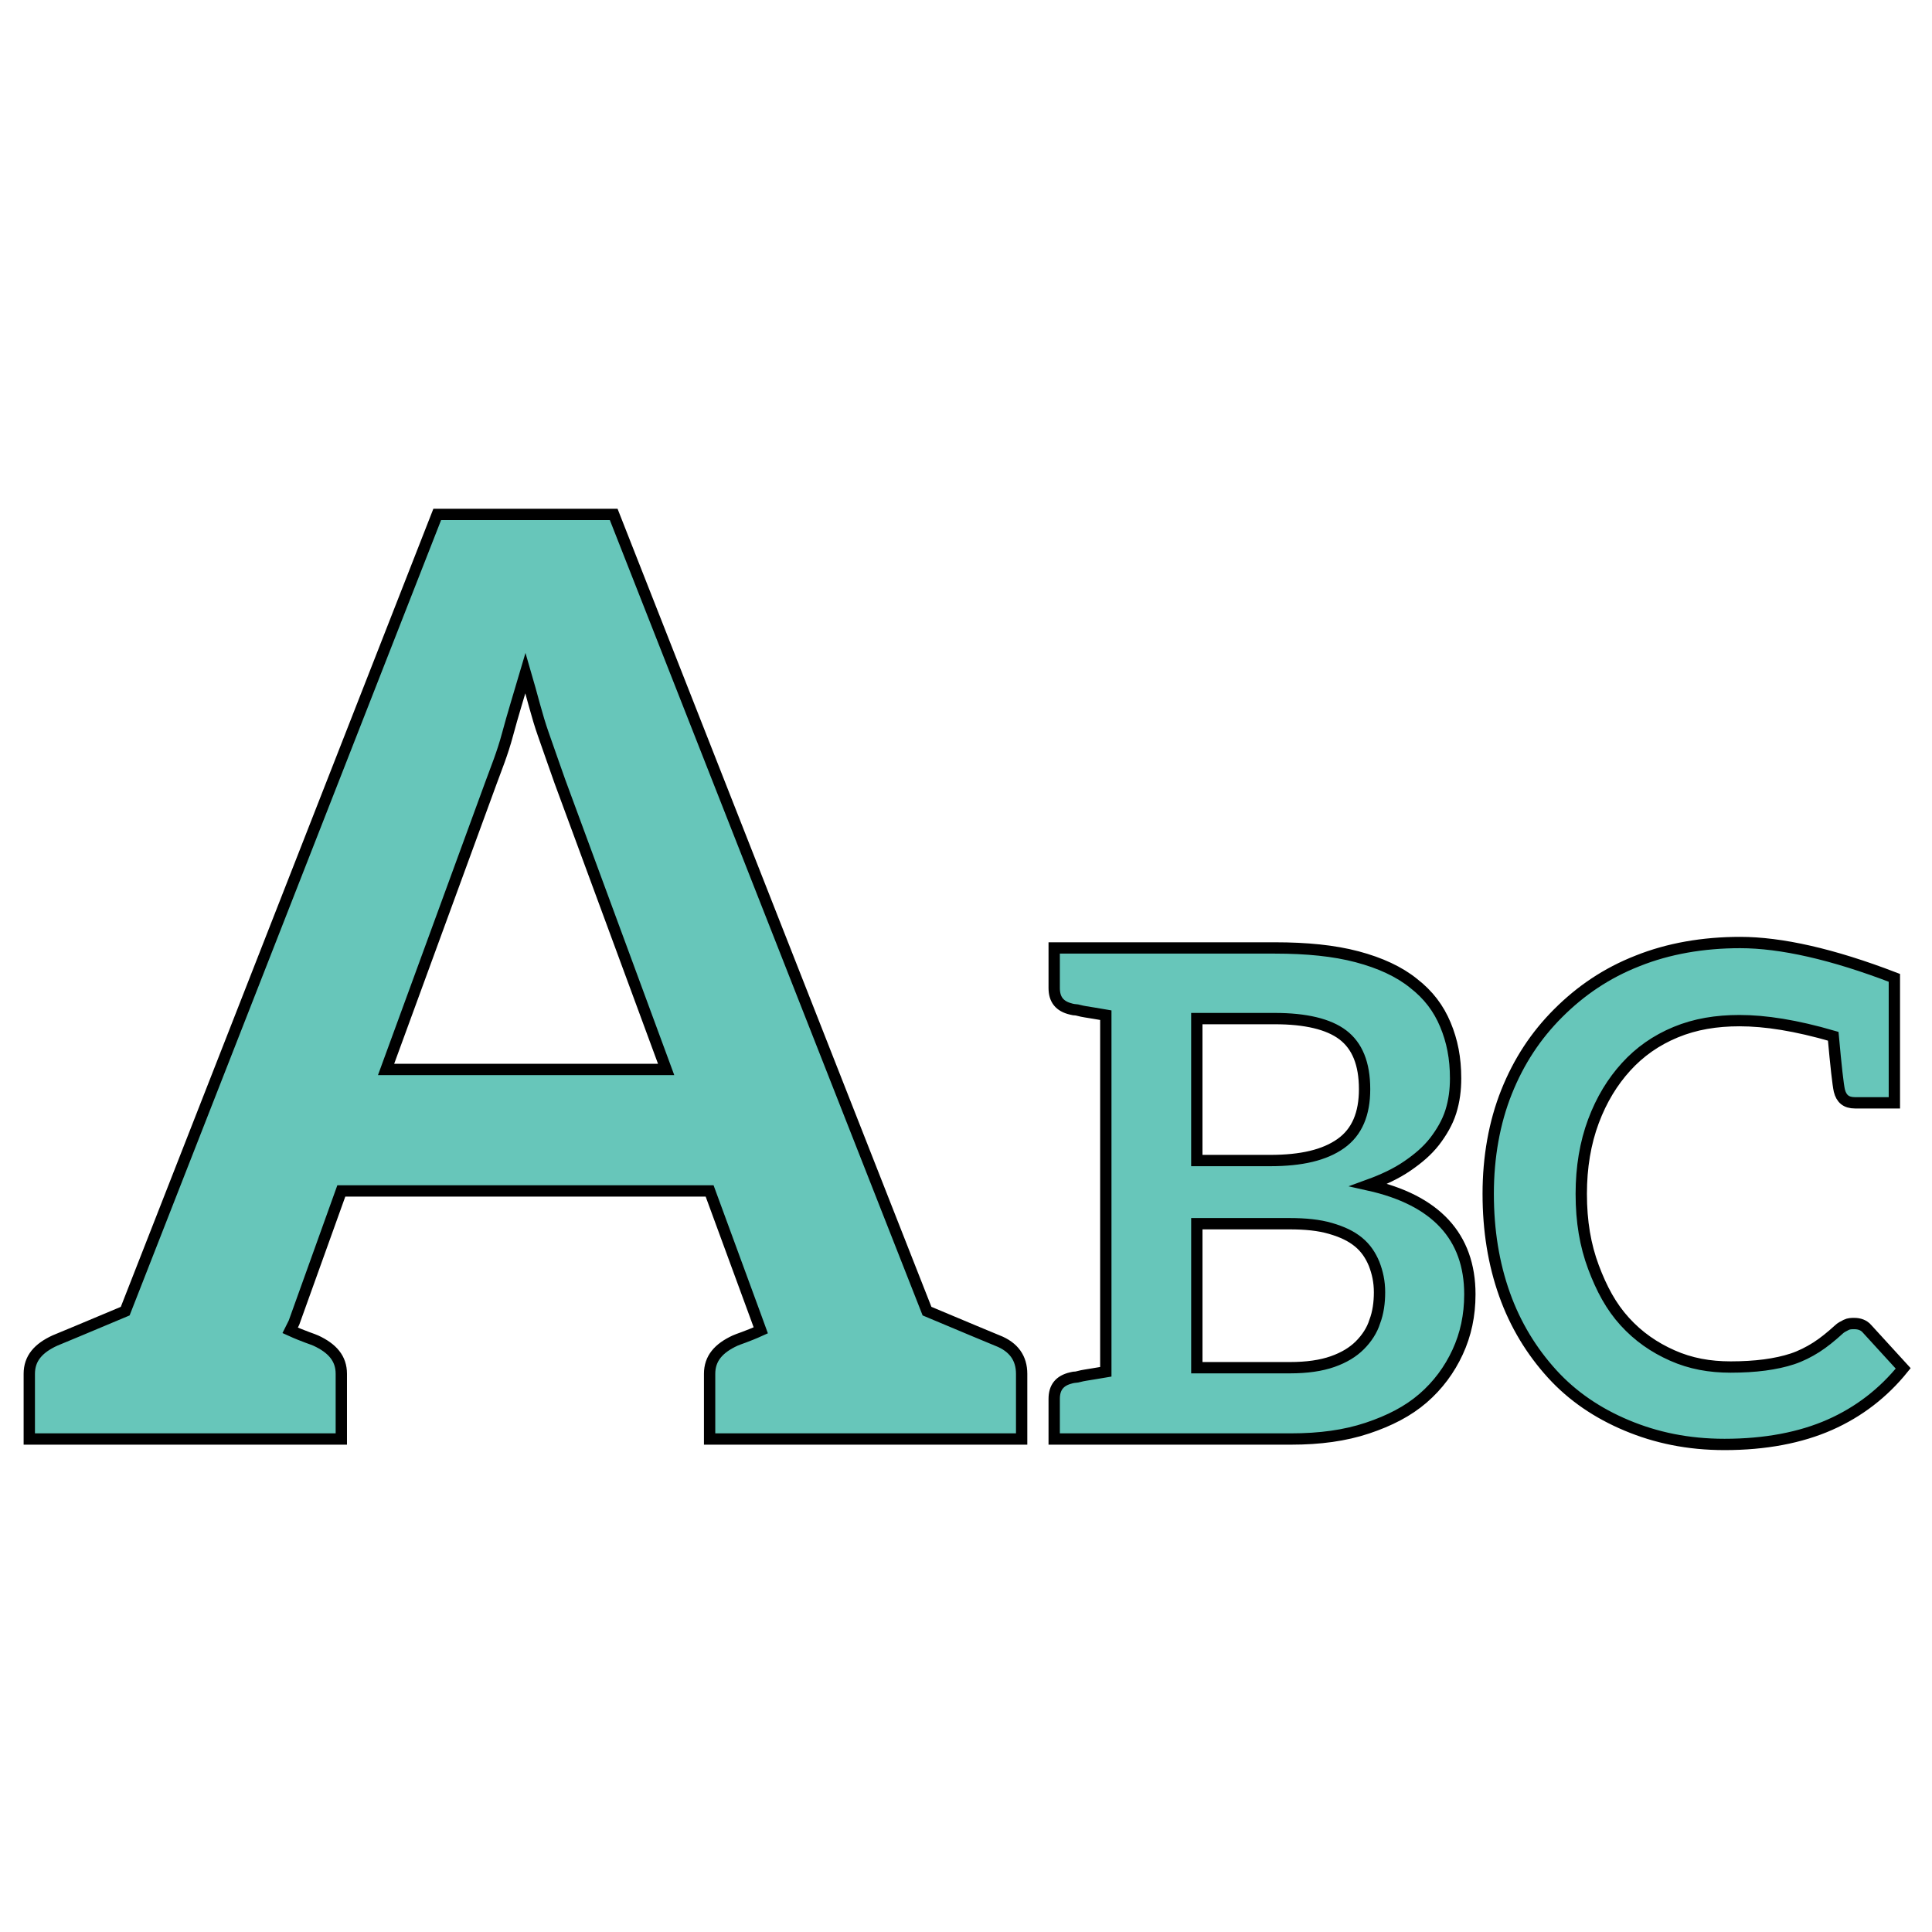
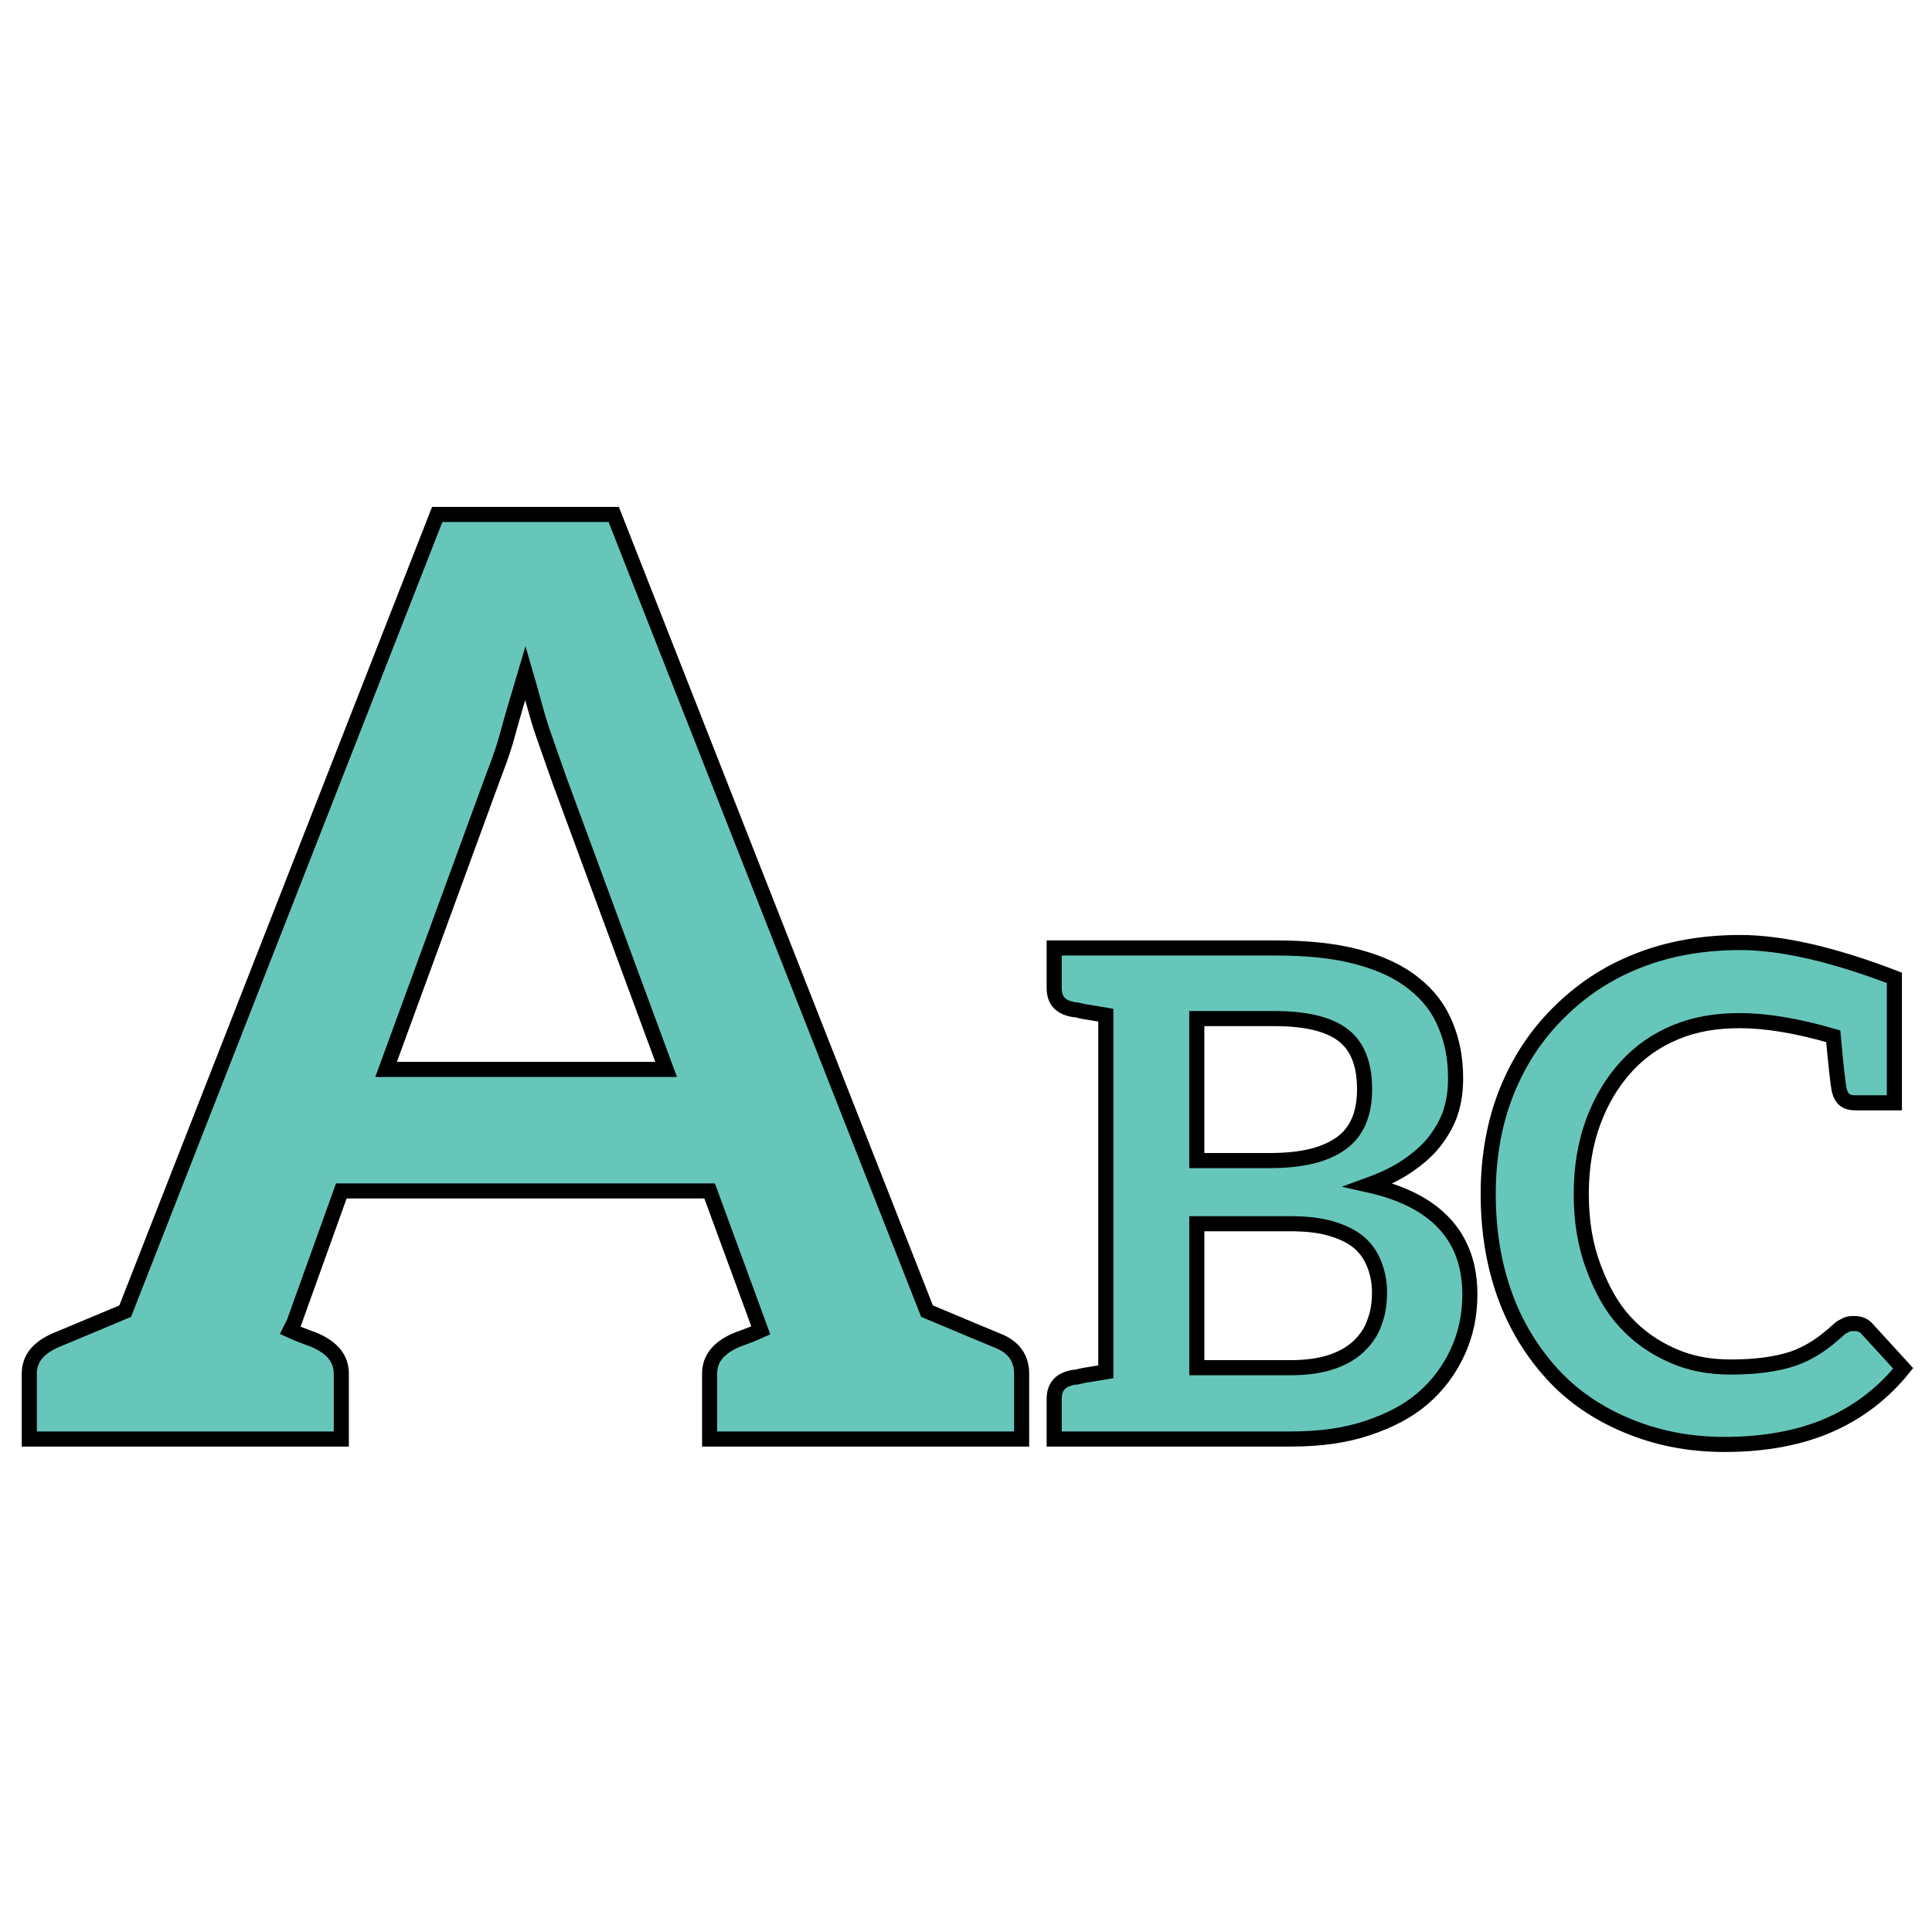
- <svg xmlns="http://www.w3.org/2000/svg" width="256" height="256" viewBox="-3.131 -67.415 256 256">
-   <path fill="#67C6BA" stroke="#000" stroke-width="1.5" stroke-miterlimit="10" d="M132.242 114.62v8.642H90.896v-8.642c0-2.033 1.186-3.39 3.389-4.406.339-.169 1.525-.508 3.389-1.355l-.678-1.863-6.1-16.606H42.095l-6.27 17.453-.508 1.017c1.864.848 3.05 1.187 3.389 1.355 2.203 1.017 3.389 2.373 3.389 4.406v8.642H.75v-8.642c0-2.033 1.186-3.39 3.389-4.406.847-.339 4.067-1.694 9.32-3.897L54.804.75h23.384l41.515 105.566c5.253 2.203 8.473 3.559 9.32 3.897 2.203.849 3.219 2.374 3.219 4.407zM48.026 74.291h37.109L71.071 36.165c-.678-1.864-1.356-3.897-2.203-6.27-.847-2.373-1.525-5.253-2.372-8.134-.848 2.881-1.695 5.592-2.373 8.134-.678 2.542-1.525 4.575-2.203 6.439L48.026 74.291z" />
-   <g fill="#67C6BA" stroke="#000" stroke-width="1.5" stroke-miterlimit="10">
-     <path d="M191.633 104.093c0 2.79-.54 5.31-1.62 7.649s-2.61 4.41-4.59 6.12-4.41 2.97-7.38 3.96c-2.97.989-6.3 1.439-10.079 1.439h-31.409v-5.31c0-1.53.72-2.43 2.25-2.79.09 0 .27-.09.54-.09s.72-.181 1.35-.271 1.62-.27 2.7-.449V67.104c-1.08-.181-2.07-.36-2.7-.451-.63-.09-1.08-.27-1.35-.27-.271 0-.45-.09-.54-.09-1.53-.359-2.25-1.26-2.25-2.79v-5.31h29.249c4.229 0 7.829.36 10.89 1.17 3.06.81 5.58 1.98 7.47 3.51 1.979 1.53 3.33 3.33 4.229 5.49.9 2.16 1.35 4.41 1.35 7.109 0 1.53-.18 2.97-.63 4.41-.449 1.439-1.26 2.79-2.159 3.96-.99 1.26-2.16 2.249-3.601 3.239-1.439.99-3.149 1.8-5.13 2.521 8.91 1.981 13.41 6.84 13.41 14.491zm-36.179-17.73h9.72c4.14 0 7.199-.72 9.359-2.25s3.15-3.96 3.15-7.199c0-3.421-.99-5.761-2.88-7.2-1.891-1.439-4.95-2.16-9-2.16h-10.35v18.809zm24.209 17.459c0-1.439-.271-2.609-.72-3.779-.45-1.08-1.08-2.07-2.07-2.88-.99-.811-2.16-1.351-3.689-1.8-1.53-.45-3.33-.631-5.49-.631h-12.239v19.08h12.329c2.25 0 4.141-.271 5.67-.811 1.53-.54 2.7-1.26 3.6-2.16.9-.899 1.62-1.979 1.98-3.149.449-1.17.629-2.519.629-3.87zM240.592 77.094c-.18-.811-.45-3.24-.81-7.2-4.95-1.439-9-2.069-12.42-2.069-3.06 0-5.85.45-8.46 1.53-2.609 1.08-4.77 2.609-6.569 4.589-1.8 1.98-3.24 4.32-4.32 7.2-1.079 2.88-1.619 6.12-1.619 9.63 0 3.689.54 6.839 1.619 9.719 1.08 2.88 2.34 5.221 4.141 7.2 1.8 1.979 3.869 3.42 6.3 4.5 2.43 1.08 4.949 1.529 7.739 1.529 1.62 0 3.149-.09 4.5-.27 1.35-.18 2.609-.45 3.689-.81 1.08-.36 2.16-.9 3.15-1.53.989-.63 1.979-1.44 2.97-2.34.27-.271.63-.45.99-.63.359-.181.72-.181 1.079-.181.63 0 1.261.181 1.71.721l4.771 5.22c-2.61 3.239-5.851 5.76-9.72 7.47-3.87 1.71-8.55 2.609-13.949 2.609-4.86 0-9.09-.899-12.96-2.52s-7.199-3.87-9.899-6.84-4.86-6.479-6.3-10.529c-1.44-4.05-2.16-8.46-2.16-13.319 0-4.86.811-9.45 2.43-13.5 1.62-4.05 3.87-7.47 6.84-10.439s6.39-5.31 10.53-6.93c4.05-1.62 8.64-2.43 13.589-2.43 5.4 0 12.239 1.53 20.43 4.68v16.56h-5.22c-1.171 0-1.802-.54-2.071-1.62z" />
+ <svg xmlns="http://www.w3.org/2000/svg" width="256" height="256" viewBox="-2.881 -67.165 256 256">
+   <path fill="#67C6BA" stroke="#000" stroke-width="2" stroke-miterlimit="10" d="M132.492 114.87v8.642H91.146v-8.642c0-2.033 1.186-3.39 3.389-4.406.339-.169 1.525-.508 3.389-1.355l-.678-1.863-6.1-16.606H42.345l-6.27 17.453-.508 1.017c1.864.848 3.05 1.187 3.389 1.355 2.203 1.017 3.389 2.373 3.389 4.406v8.642H1v-8.642c0-2.033 1.186-3.39 3.389-4.406.847-.339 4.067-1.694 9.32-3.897L55.054 1h23.384l41.515 105.566c5.253 2.203 8.473 3.559 9.32 3.897 2.203.849 3.219 2.374 3.219 4.407zM48.276 74.541h37.109L71.321 36.415c-.678-1.864-1.356-3.897-2.203-6.27-.847-2.373-1.525-5.253-2.372-8.134-.848 2.881-1.695 5.592-2.373 8.134-.678 2.542-1.525 4.575-2.203 6.439L48.276 74.541z" />
+   <g fill="#67C6BA" stroke="#000" stroke-width="2" stroke-miterlimit="10">
+     <path d="M191.883 104.343c0 2.79-.54 5.31-1.62 7.649s-2.61 4.41-4.59 6.12-4.41 2.97-7.38 3.96c-2.97.989-6.3 1.439-10.079 1.439h-31.409v-5.31c0-1.53.72-2.43 2.25-2.79.09 0 .27-.09.54-.09s.72-.181 1.35-.271 1.62-.27 2.7-.449V67.354c-1.08-.181-2.07-.36-2.7-.451-.63-.09-1.08-.27-1.35-.27-.271 0-.45-.09-.54-.09-1.53-.359-2.25-1.26-2.25-2.79v-5.31h29.249c4.229 0 7.829.36 10.89 1.17 3.06.81 5.58 1.98 7.47 3.51 1.979 1.53 3.33 3.33 4.229 5.49.9 2.16 1.35 4.41 1.35 7.109 0 1.53-.18 2.97-.63 4.41-.449 1.439-1.26 2.79-2.159 3.96-.99 1.26-2.16 2.249-3.601 3.239-1.439.99-3.149 1.8-5.13 2.521 8.91 1.981 13.41 6.84 13.41 14.491zm-36.179-17.73h9.72c4.14 0 7.199-.72 9.359-2.25s3.15-3.96 3.15-7.199c0-3.421-.99-5.761-2.88-7.2-1.891-1.439-4.95-2.16-9-2.16h-10.35v18.809zm24.209 17.459c0-1.439-.271-2.609-.72-3.779-.45-1.08-1.08-2.07-2.07-2.88-.99-.811-2.16-1.351-3.689-1.8-1.53-.45-3.33-.631-5.49-.631h-12.239v19.08h12.329c2.25 0 4.141-.271 5.67-.811 1.53-.54 2.7-1.26 3.6-2.16.9-.899 1.62-1.979 1.98-3.149.449-1.17.629-2.519.629-3.87zM240.842 77.344c-.18-.811-.45-3.24-.81-7.2-4.95-1.439-9-2.069-12.42-2.069-3.06 0-5.85.45-8.46 1.53-2.609 1.08-4.77 2.609-6.569 4.589-1.8 1.98-3.24 4.32-4.32 7.2-1.079 2.88-1.619 6.12-1.619 9.63 0 3.689.54 6.839 1.619 9.719 1.08 2.88 2.34 5.221 4.141 7.2 1.8 1.979 3.869 3.42 6.3 4.5 2.43 1.08 4.949 1.529 7.739 1.529 1.62 0 3.149-.09 4.5-.27 1.35-.18 2.609-.45 3.689-.81 1.08-.36 2.16-.9 3.15-1.53.989-.63 1.979-1.44 2.97-2.34.27-.271.63-.45.99-.63.359-.181.72-.181 1.079-.181.63 0 1.261.181 1.71.721l4.771 5.22c-2.61 3.239-5.851 5.76-9.72 7.47-3.87 1.71-8.55 2.609-13.949 2.609-4.86 0-9.09-.899-12.96-2.52s-7.199-3.87-9.899-6.84-4.86-6.479-6.3-10.529c-1.44-4.05-2.16-8.46-2.16-13.319 0-4.86.811-9.45 2.43-13.5 1.62-4.05 3.87-7.47 6.84-10.439s6.39-5.31 10.53-6.93c4.05-1.62 8.64-2.43 13.589-2.43 5.4 0 12.239 1.53 20.43 4.68v16.56h-5.22c-1.171 0-1.802-.54-2.071-1.62z" />
  </g>
</svg>
